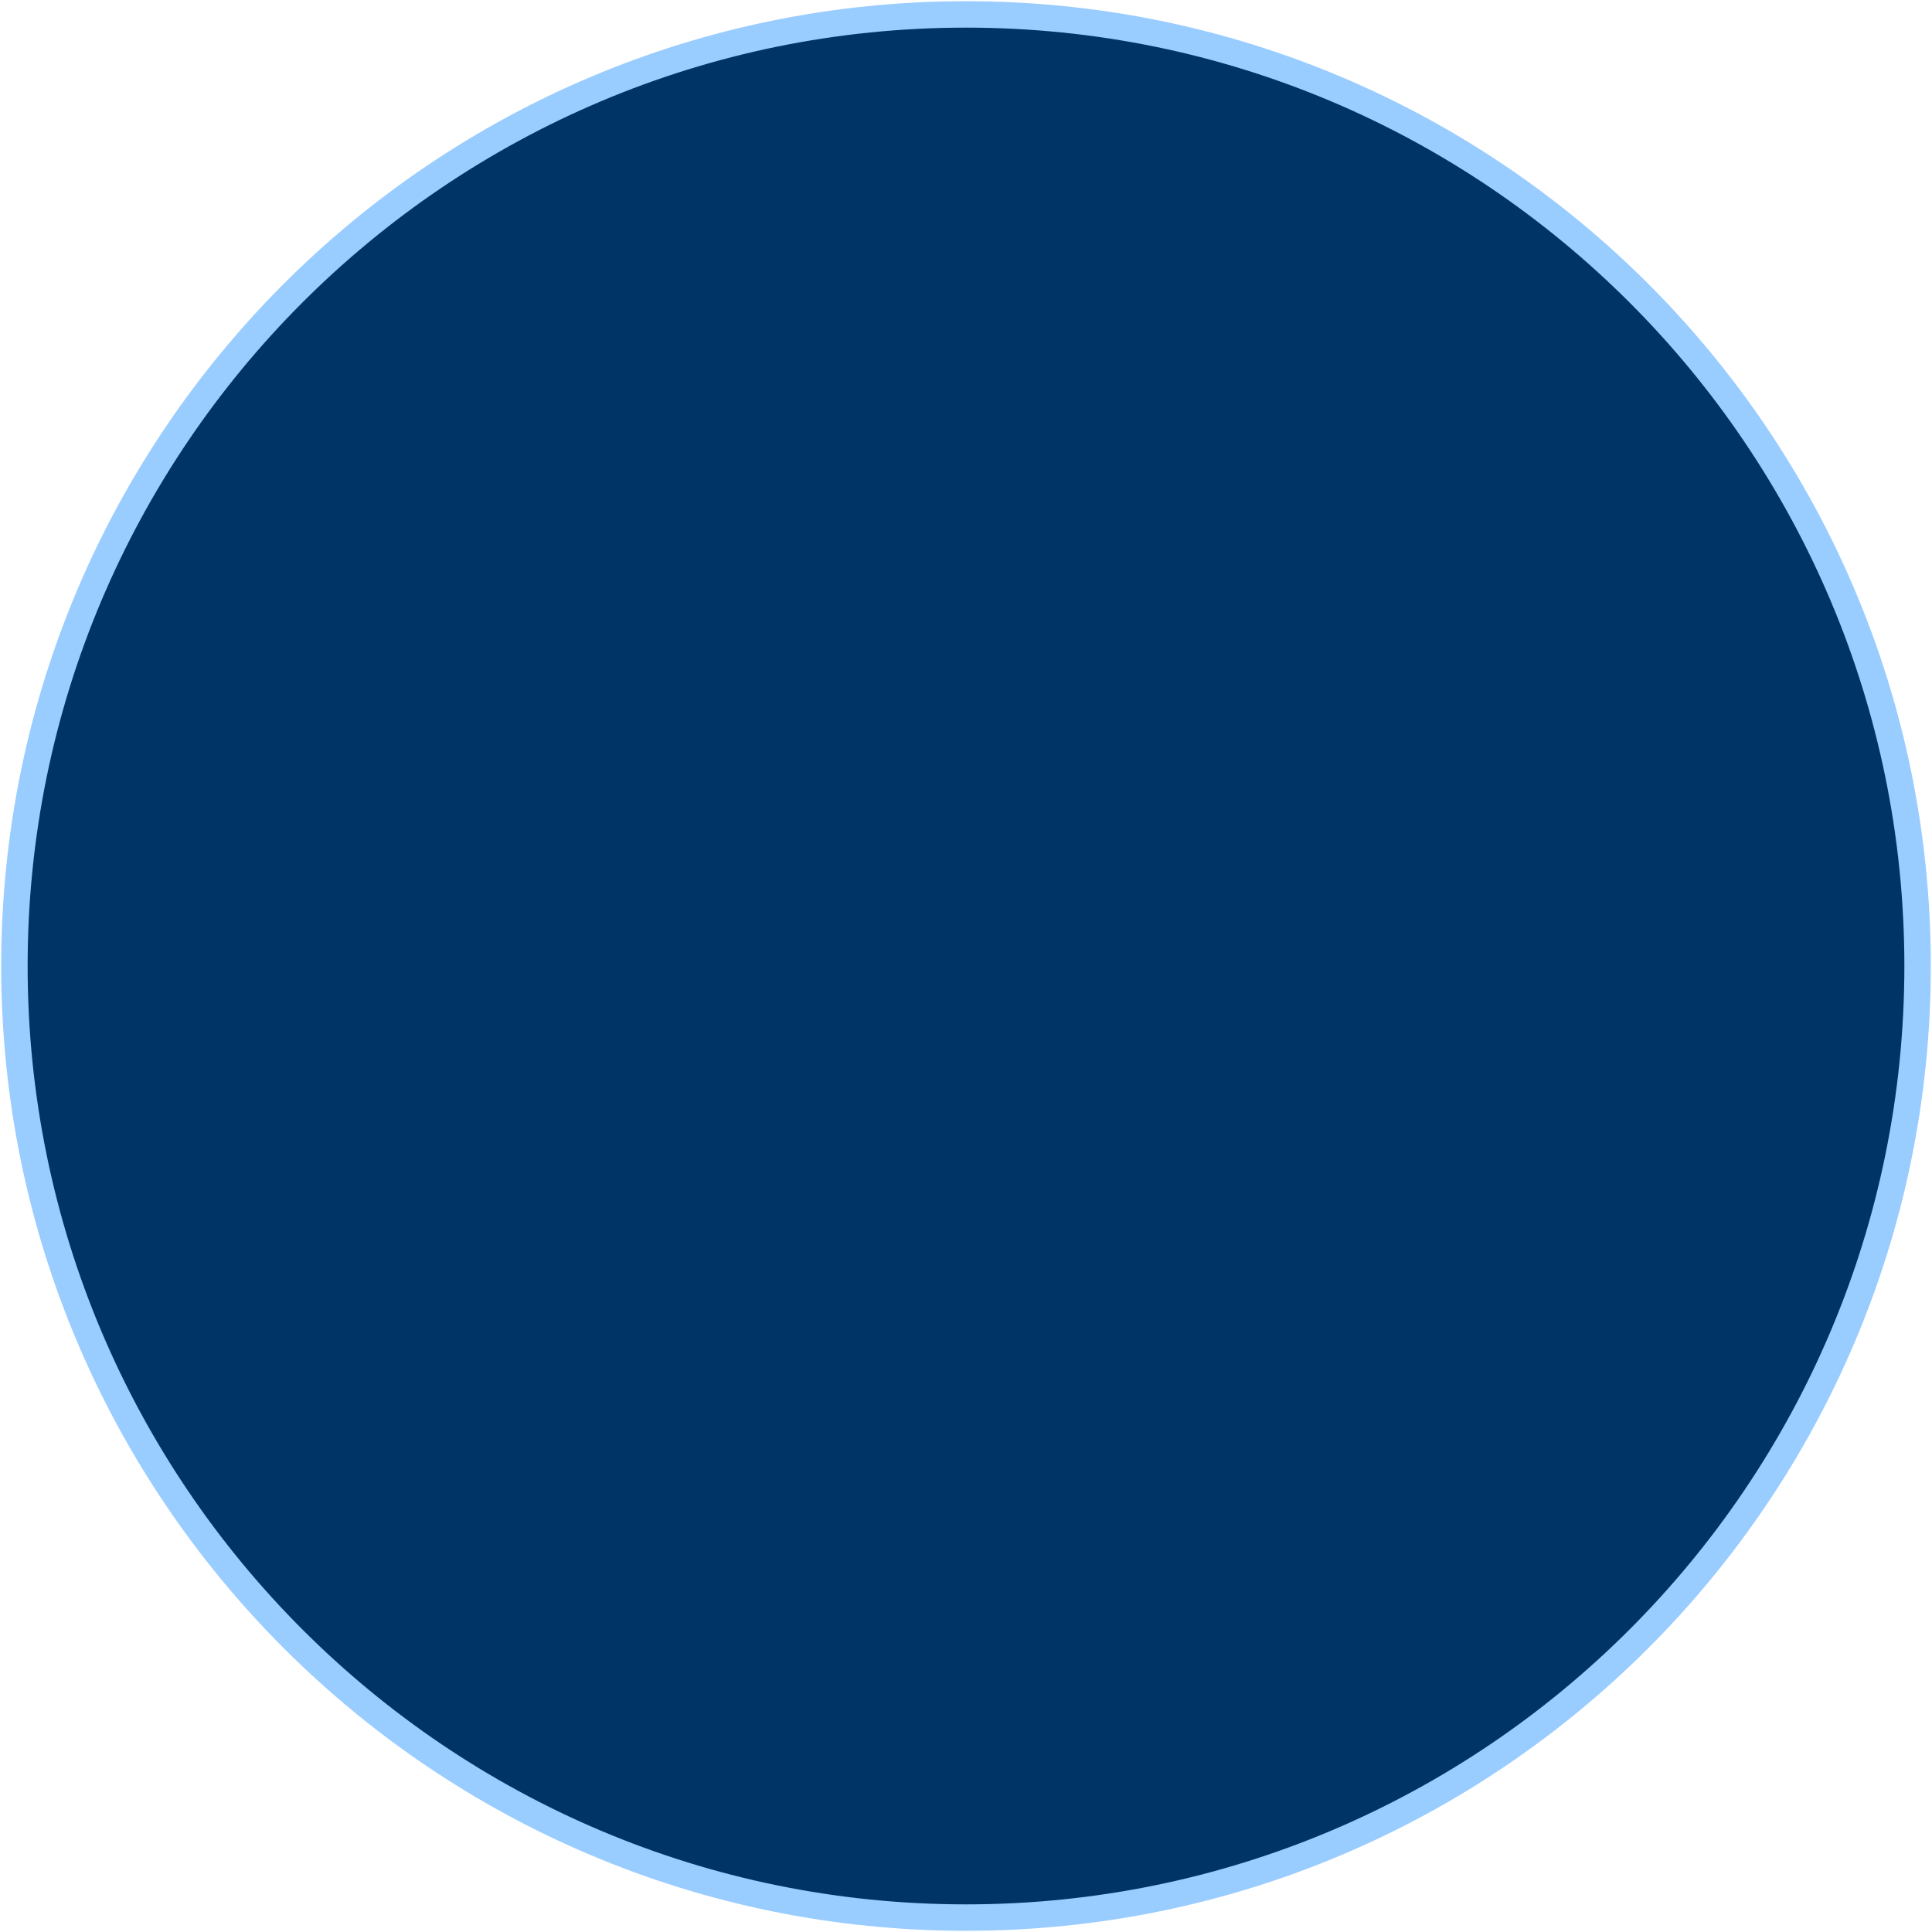
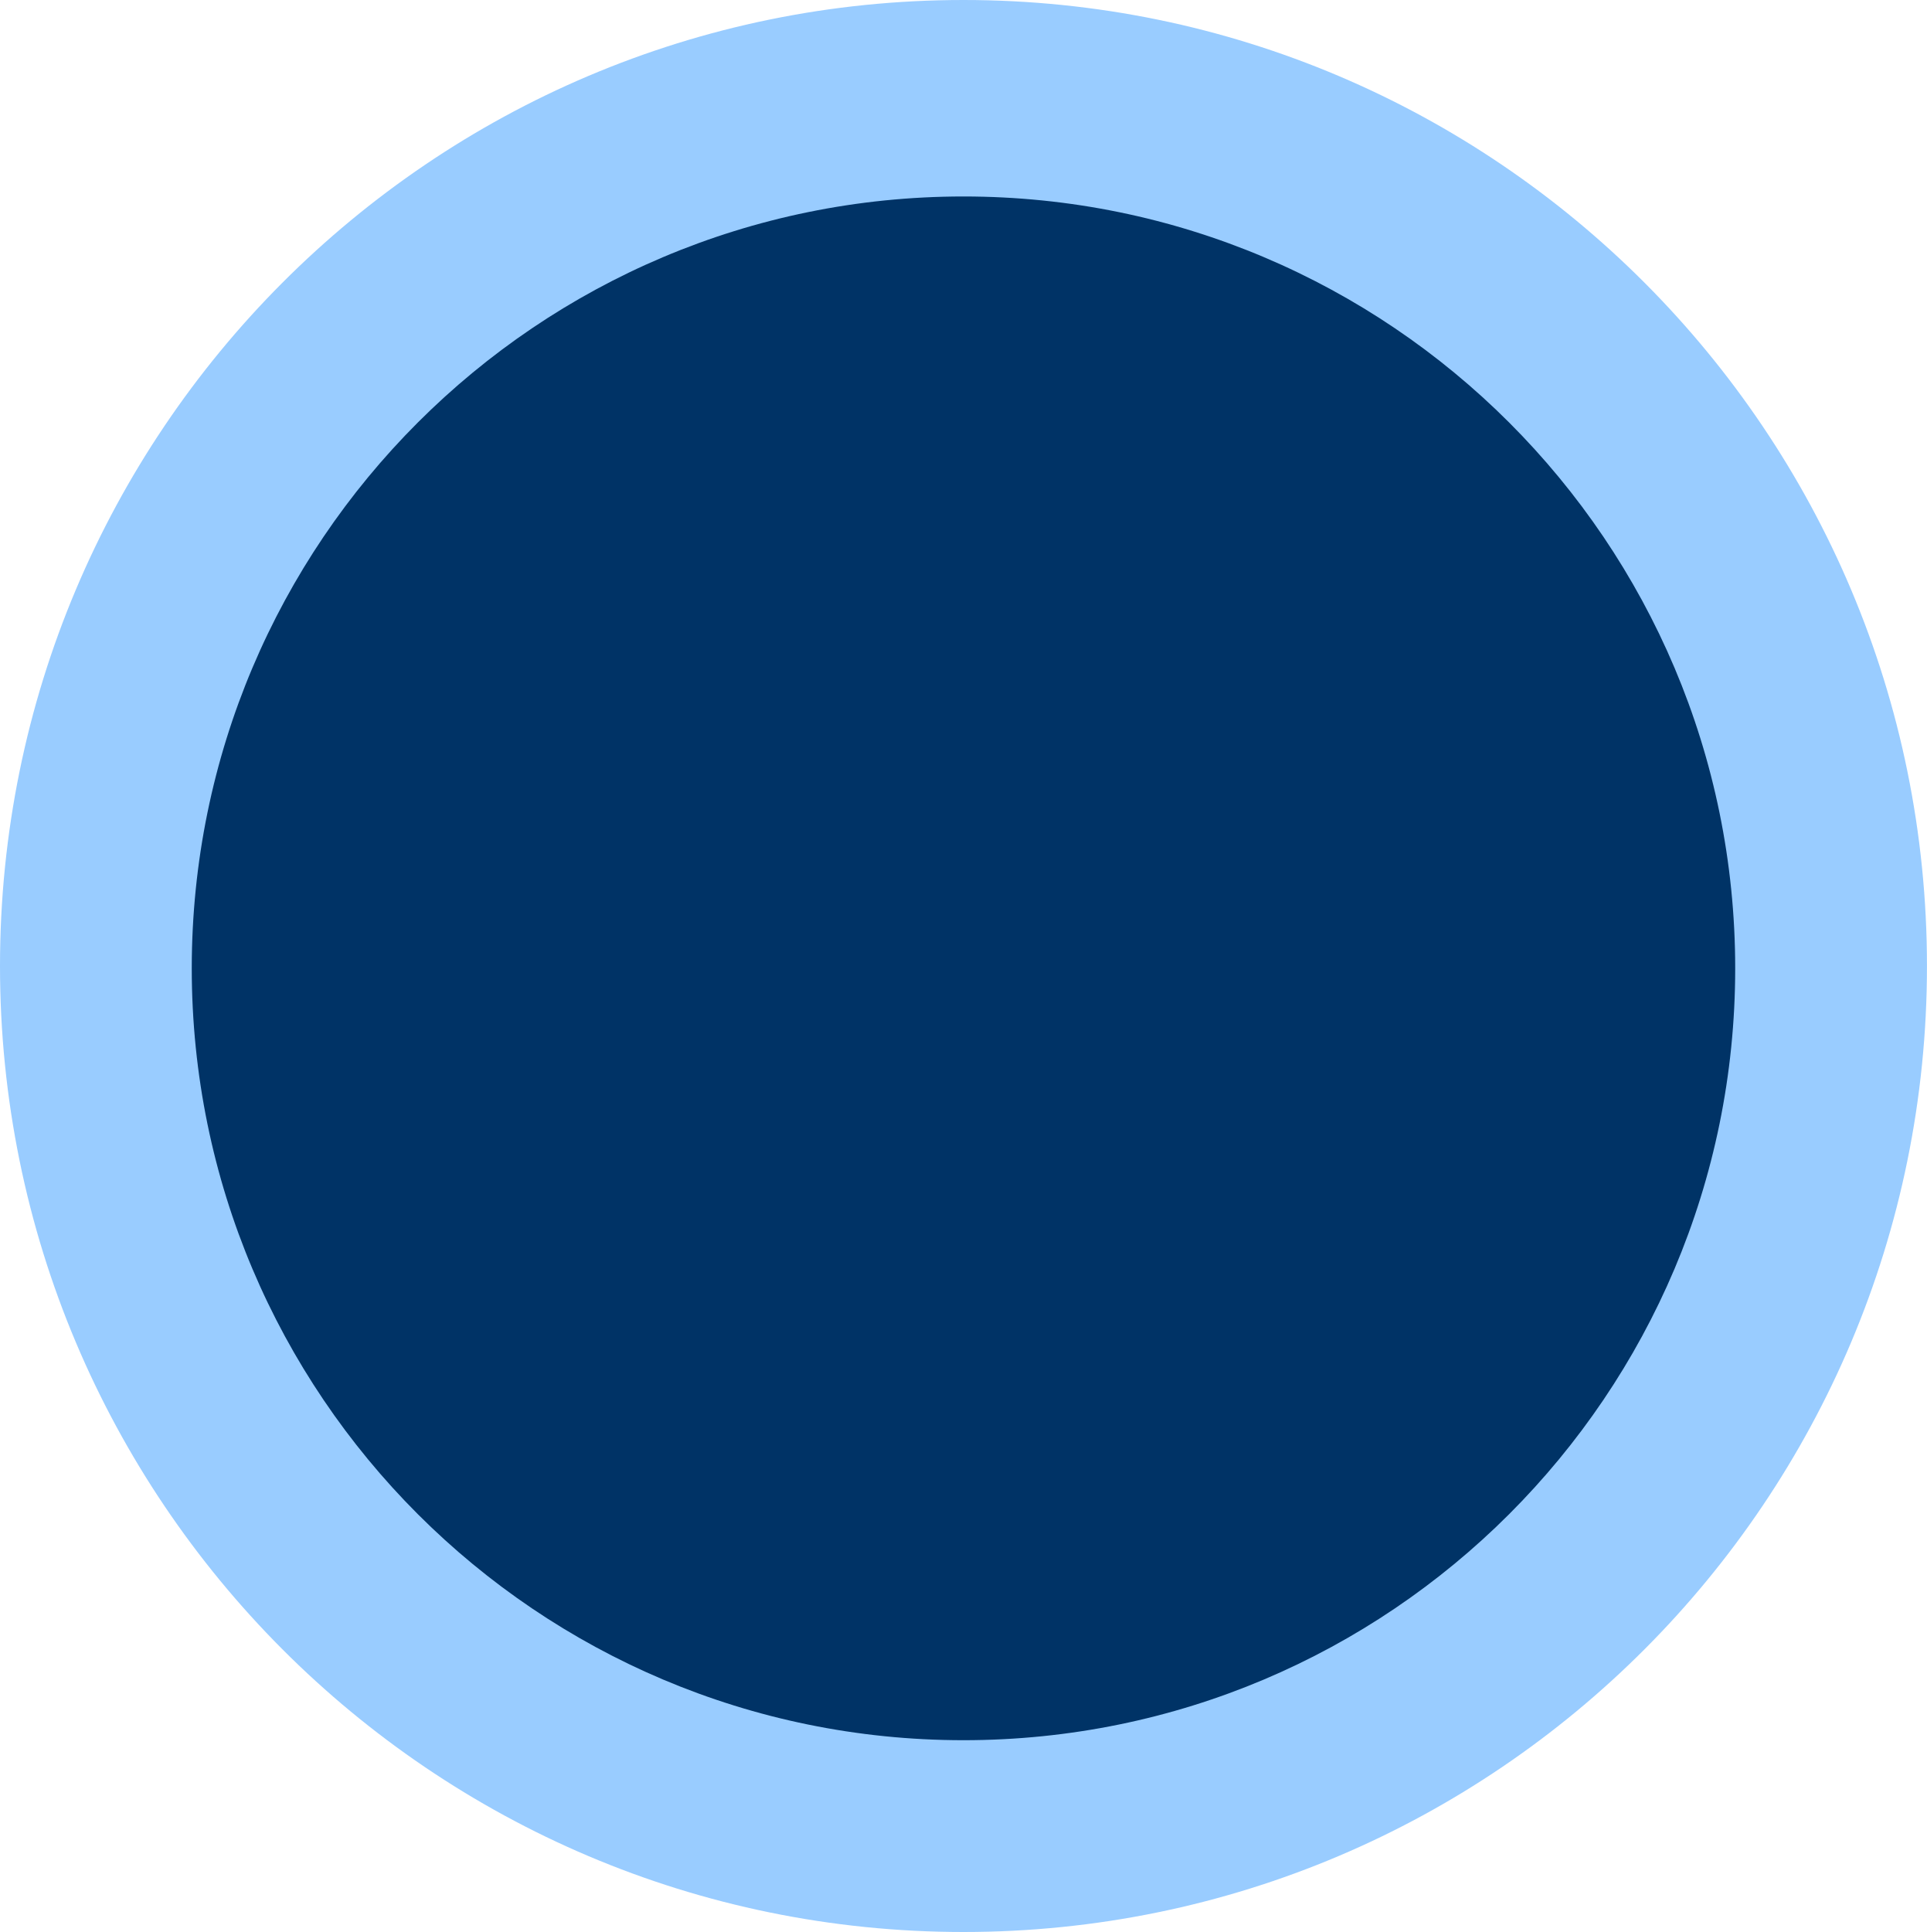
- <svg xmlns="http://www.w3.org/2000/svg" width="335" height="335" xml:space="preserve" overflow="hidden">
-   <g transform="translate(-1907 -676)">
-     <path d="M1909.5 843.5C1909.5 752.373 1983.37 678.5 2074.5 678.5 2165.63 678.5 2239.5 752.373 2239.5 843.5 2239.5 934.627 2165.63 1008.5 2074.5 1008.5 1983.37 1008.5 1909.5 934.627 1909.5 843.5Z" stroke="#99CCFF" stroke-width="4.583" stroke-miterlimit="8" fill="#003366" fill-rule="evenodd" />
+ <svg xmlns="http://www.w3.org/2000/svg" width="412" height="413" xml:space="preserve" overflow="hidden">
+   <defs>
+     <clipPath id="clip0">
+       <rect x="1994" y="1031" width="412" height="413" />
+     </clipPath>
+   </defs>
+   <g clip-path="url(#clip0)" transform="translate(-1994 -1031)">
+     <path d="M1994 1237.5C1994 1123.45 2086.23 1031 2200 1031 2313.77 1031 2406 1123.45 2406 1237.5 2406 1351.55 2313.77 1444 2200 1444 2086.23 1444 1994 1351.55 1994 1237.5Z" fill="#99CCFF" fill-rule="evenodd" />
+     <path d="M2035 1238C2035 1146.87 2108.87 1073 2200 1073 2291.13 1073 2365 1146.87 2365 1238 2365 1329.13 2291.13 1403 2200 1403 2108.87 1403 2035 1329.13 2035 1238Z" fill="#003366" fill-rule="evenodd" />
  </g>
</svg>
